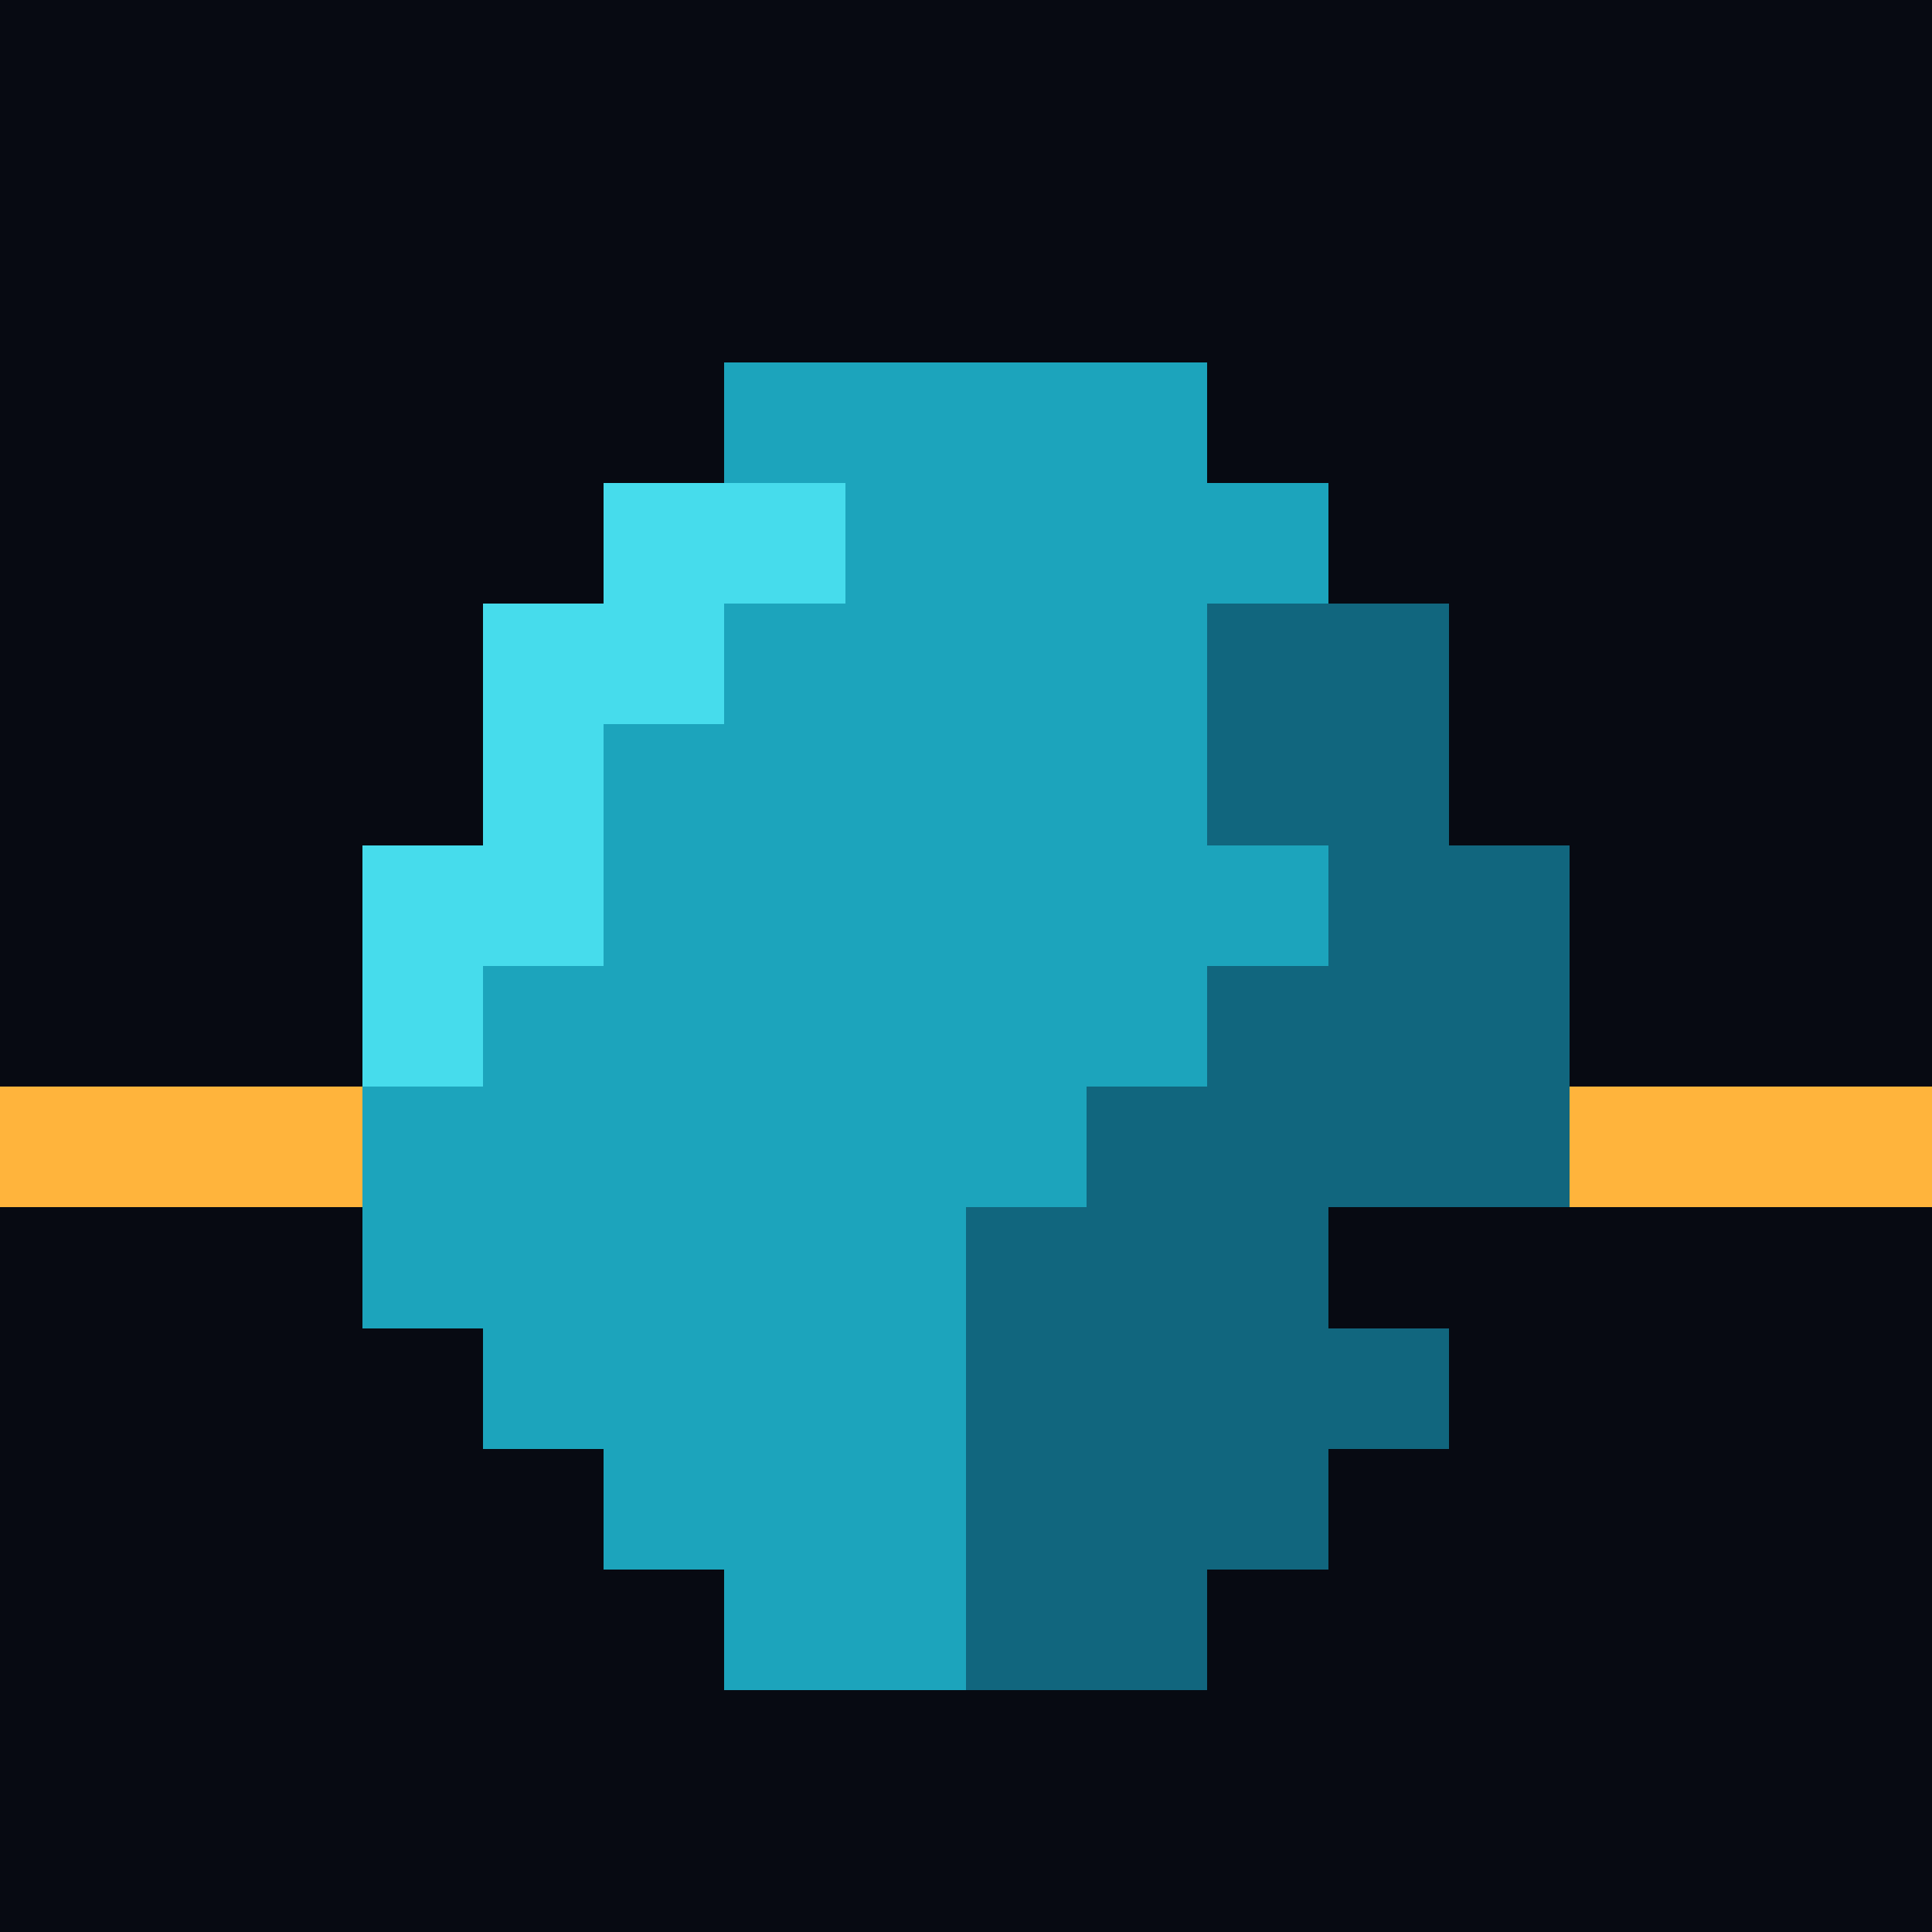
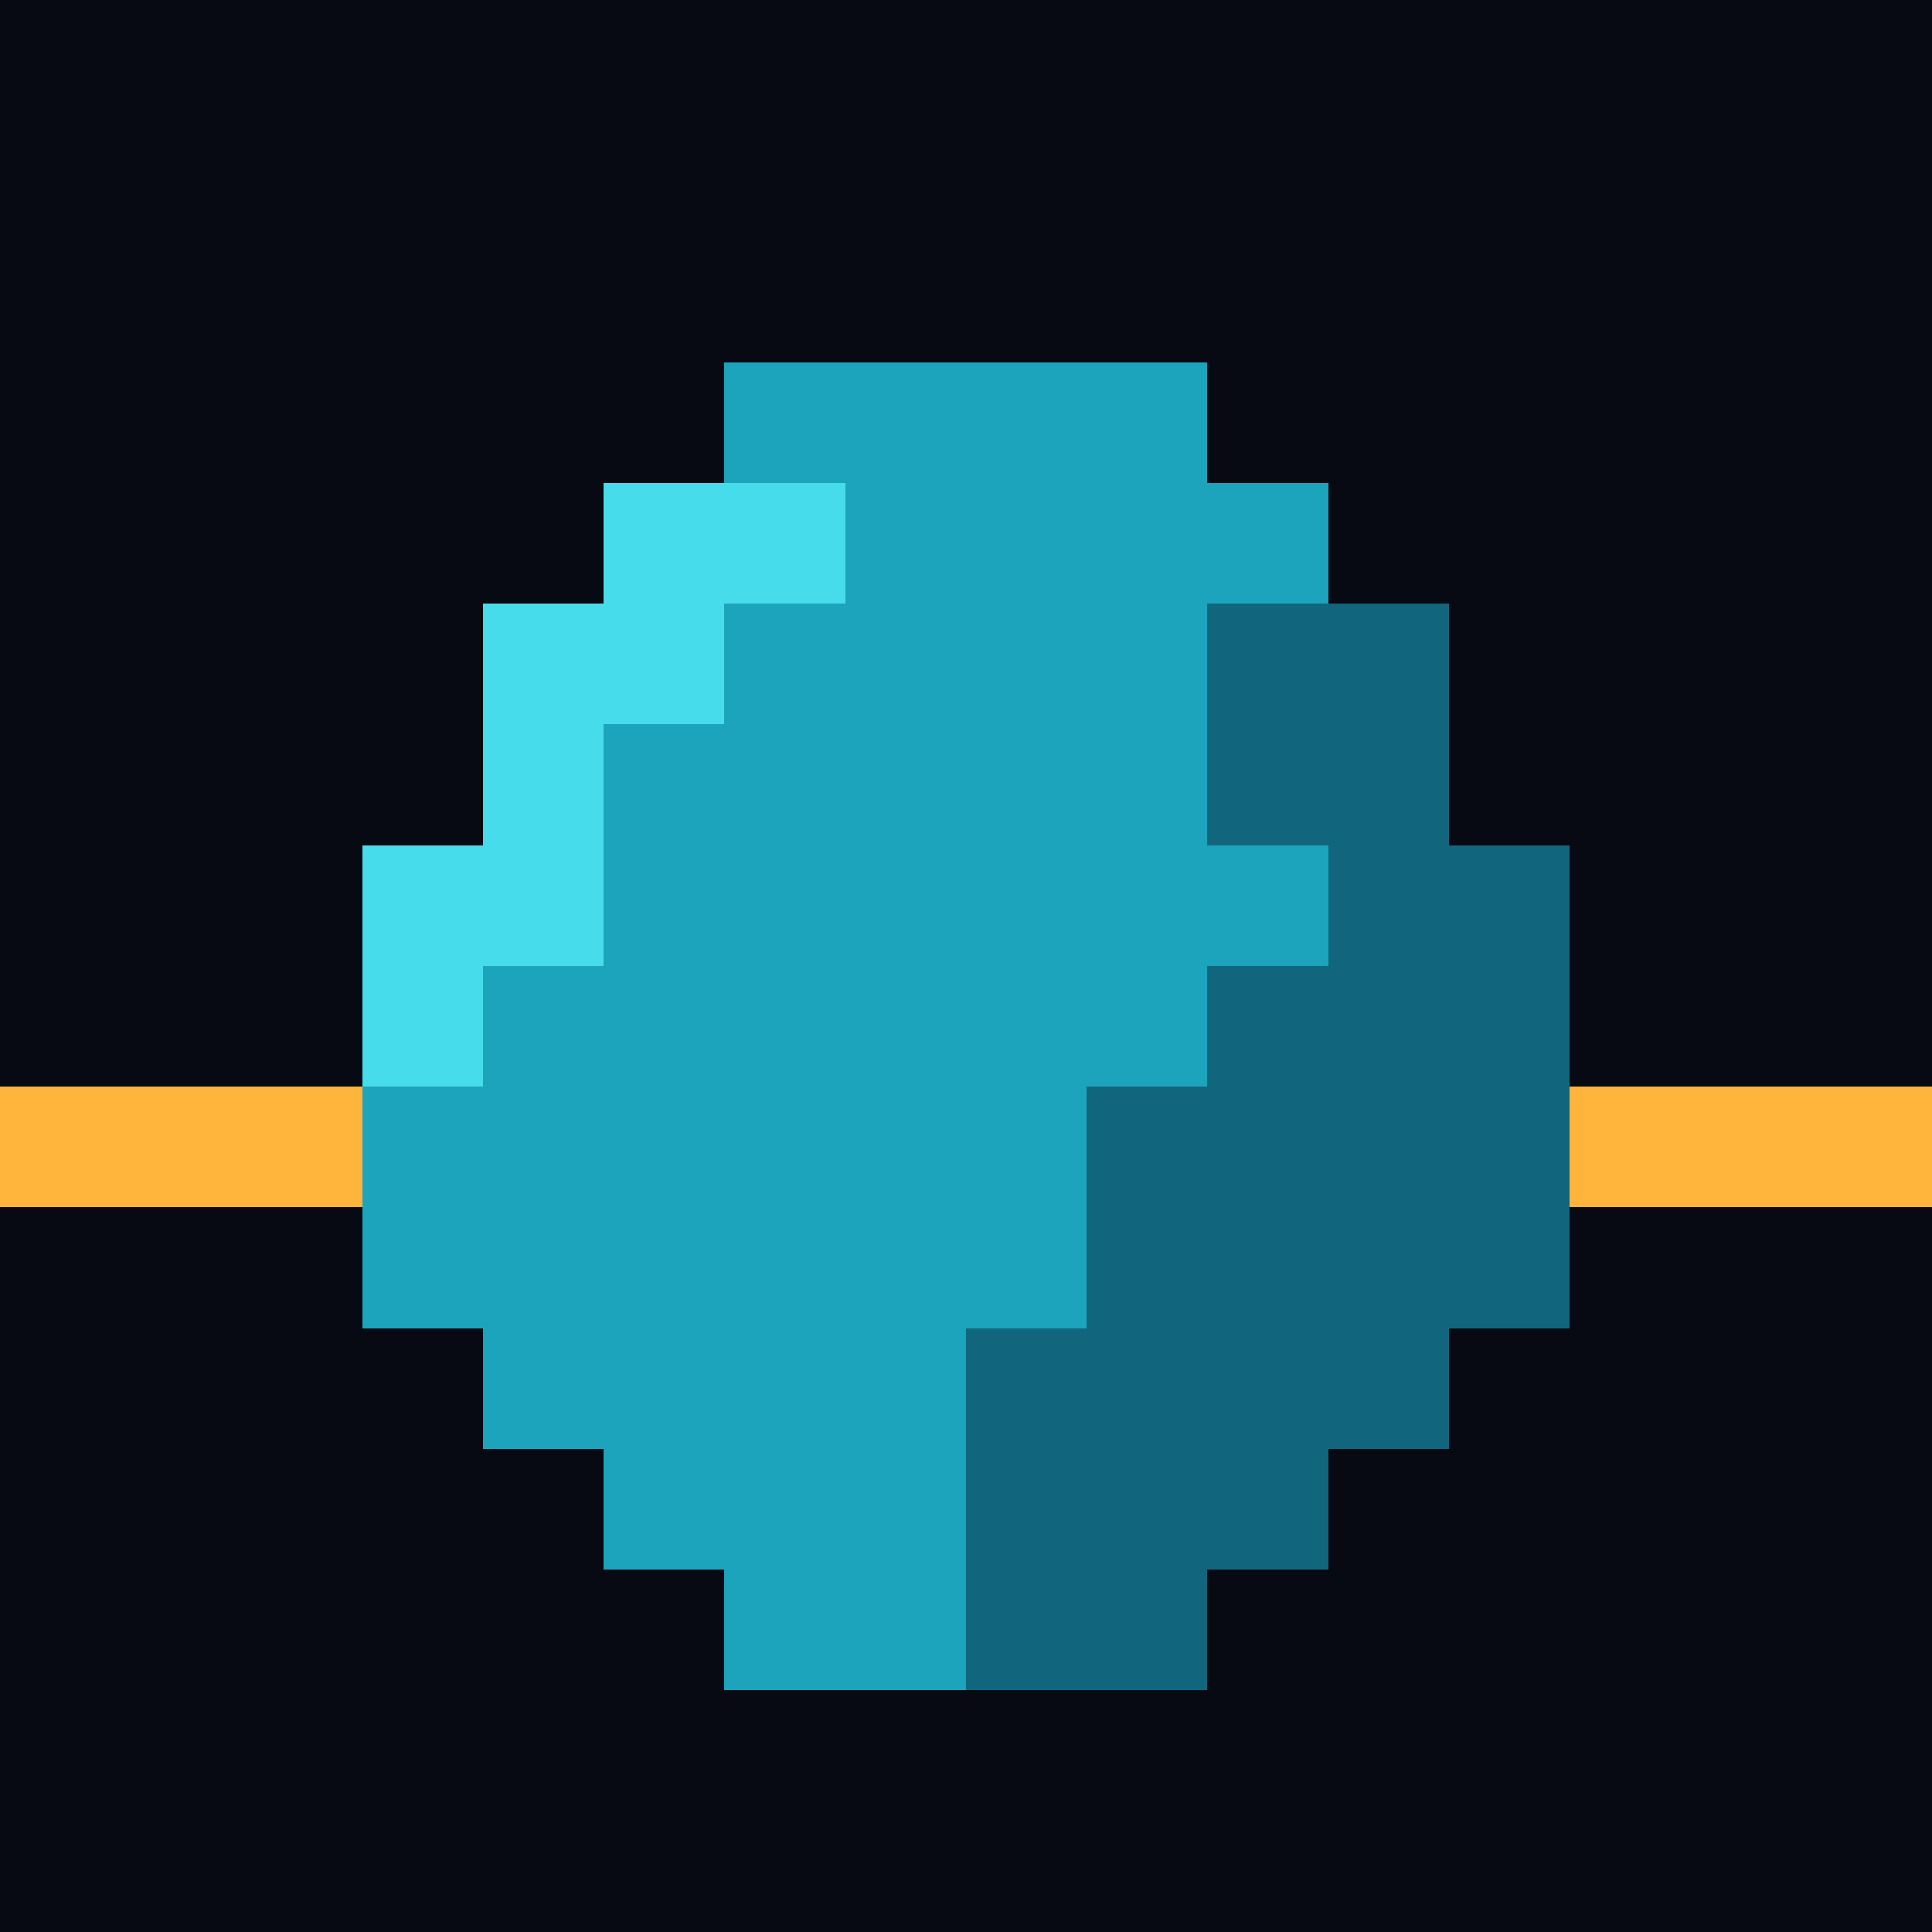
<svg xmlns="http://www.w3.org/2000/svg" viewBox="0 0 16 16" shape-rendering="crispEdges">
  <rect width="16" height="16" fill="#070a12" />
  <rect x="6" y="3" width="1" height="1" fill="#1ca4bc" />
  <rect x="7" y="3" width="1" height="1" fill="#1ca4bc" />
  <rect x="8" y="3" width="1" height="1" fill="#1ca4bc" />
  <rect x="9" y="3" width="1" height="1" fill="#1ca4bc" />
  <rect x="5" y="4" width="1" height="1" fill="#46dcec" />
  <rect x="6" y="4" width="1" height="1" fill="#46dcec" />
  <rect x="7" y="4" width="1" height="1" fill="#1ca4bc" />
  <rect x="8" y="4" width="1" height="1" fill="#1ca4bc" />
  <rect x="9" y="4" width="1" height="1" fill="#1ca4bc" />
  <rect x="10" y="4" width="1" height="1" fill="#1ca4bc" />
  <rect x="4" y="5" width="1" height="1" fill="#46dcec" />
  <rect x="5" y="5" width="1" height="1" fill="#46dcec" />
  <rect x="6" y="5" width="1" height="1" fill="#1ca4bc" />
  <rect x="7" y="5" width="1" height="1" fill="#1ca4bc" />
  <rect x="8" y="5" width="1" height="1" fill="#1ca4bc" />
  <rect x="9" y="5" width="1" height="1" fill="#1ca4bc" />
  <rect x="10" y="5" width="1" height="1" fill="#11667e" />
  <rect x="11" y="5" width="1" height="1" fill="#11667e" />
  <rect x="4" y="6" width="1" height="1" fill="#46dcec" />
  <rect x="5" y="6" width="1" height="1" fill="#1ca4bc" />
  <rect x="6" y="6" width="1" height="1" fill="#1ca4bc" />
  <rect x="7" y="6" width="1" height="1" fill="#1ca4bc" />
  <rect x="8" y="6" width="1" height="1" fill="#1ca4bc" />
  <rect x="9" y="6" width="1" height="1" fill="#1ca4bc" />
  <rect x="10" y="6" width="1" height="1" fill="#11667e" />
  <rect x="11" y="6" width="1" height="1" fill="#11667e" />
  <rect x="3" y="7" width="1" height="1" fill="#46dcec" />
  <rect x="4" y="7" width="1" height="1" fill="#46dcec" />
  <rect x="5" y="7" width="1" height="1" fill="#1ca4bc" />
  <rect x="6" y="7" width="1" height="1" fill="#1ca4bc" />
  <rect x="7" y="7" width="1" height="1" fill="#1ca4bc" />
  <rect x="8" y="7" width="1" height="1" fill="#1ca4bc" />
  <rect x="9" y="7" width="1" height="1" fill="#1ca4bc" />
  <rect x="10" y="7" width="1" height="1" fill="#1ca4bc" />
  <rect x="11" y="7" width="1" height="1" fill="#11667e" />
  <rect x="12" y="7" width="1" height="1" fill="#11667e" />
  <rect x="3" y="8" width="1" height="1" fill="#46dcec" />
  <rect x="4" y="8" width="1" height="1" fill="#1ca4bc" />
  <rect x="5" y="8" width="1" height="1" fill="#1ca4bc" />
  <rect x="6" y="8" width="1" height="1" fill="#1ca4bc" />
  <rect x="7" y="8" width="1" height="1" fill="#1ca4bc" />
  <rect x="8" y="8" width="1" height="1" fill="#1ca4bc" />
  <rect x="9" y="8" width="1" height="1" fill="#1ca4bc" />
  <rect x="10" y="8" width="1" height="1" fill="#11667e" />
  <rect x="11" y="8" width="1" height="1" fill="#11667e" />
  <rect x="12" y="8" width="1" height="1" fill="#11667e" />
  <rect x="0" y="9" width="1" height="1" fill="#ffb43c" />
  <rect x="1" y="9" width="1" height="1" fill="#ffb43c" />
  <rect x="2" y="9" width="1" height="1" fill="#ffb43c" />
  <rect x="3" y="9" width="1" height="1" fill="#1ca4bc" />
  <rect x="4" y="9" width="1" height="1" fill="#1ca4bc" />
  <rect x="5" y="9" width="1" height="1" fill="#1ca4bc" />
  <rect x="6" y="9" width="1" height="1" fill="#1ca4bc" />
  <rect x="7" y="9" width="1" height="1" fill="#1ca4bc" />
  <rect x="8" y="9" width="1" height="1" fill="#1ca4bc" />
  <rect x="9" y="9" width="1" height="1" fill="#11667e" />
  <rect x="10" y="9" width="1" height="1" fill="#11667e" />
  <rect x="11" y="9" width="1" height="1" fill="#11667e" />
  <rect x="12" y="9" width="1" height="1" fill="#11667e" />
  <rect x="13" y="9" width="1" height="1" fill="#ffb43c" />
  <rect x="14" y="9" width="1" height="1" fill="#ffb43c" />
  <rect x="15" y="9" width="1" height="1" fill="#ffb43c" />
  <rect x="3" y="10" width="1" height="1" fill="#1ca4bc" />
  <rect x="4" y="10" width="1" height="1" fill="#1ca4bc" />
  <rect x="5" y="10" width="1" height="1" fill="#1ca4bc" />
  <rect x="6" y="10" width="1" height="1" fill="#1ca4bc" />
  <rect x="7" y="10" width="1" height="1" fill="#1ca4bc" />
-   <rect x="8" y="10" width="1" height="1" fill="#11667e" />
+   <rect x="8" y="10" width="1" height="1" fill="#1ca4bc" />
  <rect x="9" y="10" width="1" height="1" fill="#11667e" />
  <rect x="10" y="10" width="1" height="1" fill="#11667e" />
+   <rect x="11" y="10" width="1" height="1" fill="#11667e" />
+   <rect x="12" y="10" width="1" height="1" fill="#11667e" />
  <rect x="4" y="11" width="1" height="1" fill="#1ca4bc" />
  <rect x="5" y="11" width="1" height="1" fill="#1ca4bc" />
  <rect x="6" y="11" width="1" height="1" fill="#1ca4bc" />
  <rect x="7" y="11" width="1" height="1" fill="#1ca4bc" />
  <rect x="8" y="11" width="1" height="1" fill="#11667e" />
  <rect x="9" y="11" width="1" height="1" fill="#11667e" />
  <rect x="10" y="11" width="1" height="1" fill="#11667e" />
  <rect x="11" y="11" width="1" height="1" fill="#11667e" />
  <rect x="5" y="12" width="1" height="1" fill="#1ca4bc" />
  <rect x="6" y="12" width="1" height="1" fill="#1ca4bc" />
  <rect x="7" y="12" width="1" height="1" fill="#1ca4bc" />
  <rect x="8" y="12" width="1" height="1" fill="#11667e" />
  <rect x="9" y="12" width="1" height="1" fill="#11667e" />
  <rect x="10" y="12" width="1" height="1" fill="#11667e" />
  <rect x="6" y="13" width="1" height="1" fill="#1ca4bc" />
  <rect x="7" y="13" width="1" height="1" fill="#1ca4bc" />
  <rect x="8" y="13" width="1" height="1" fill="#11667e" />
  <rect x="9" y="13" width="1" height="1" fill="#11667e" />
</svg>
